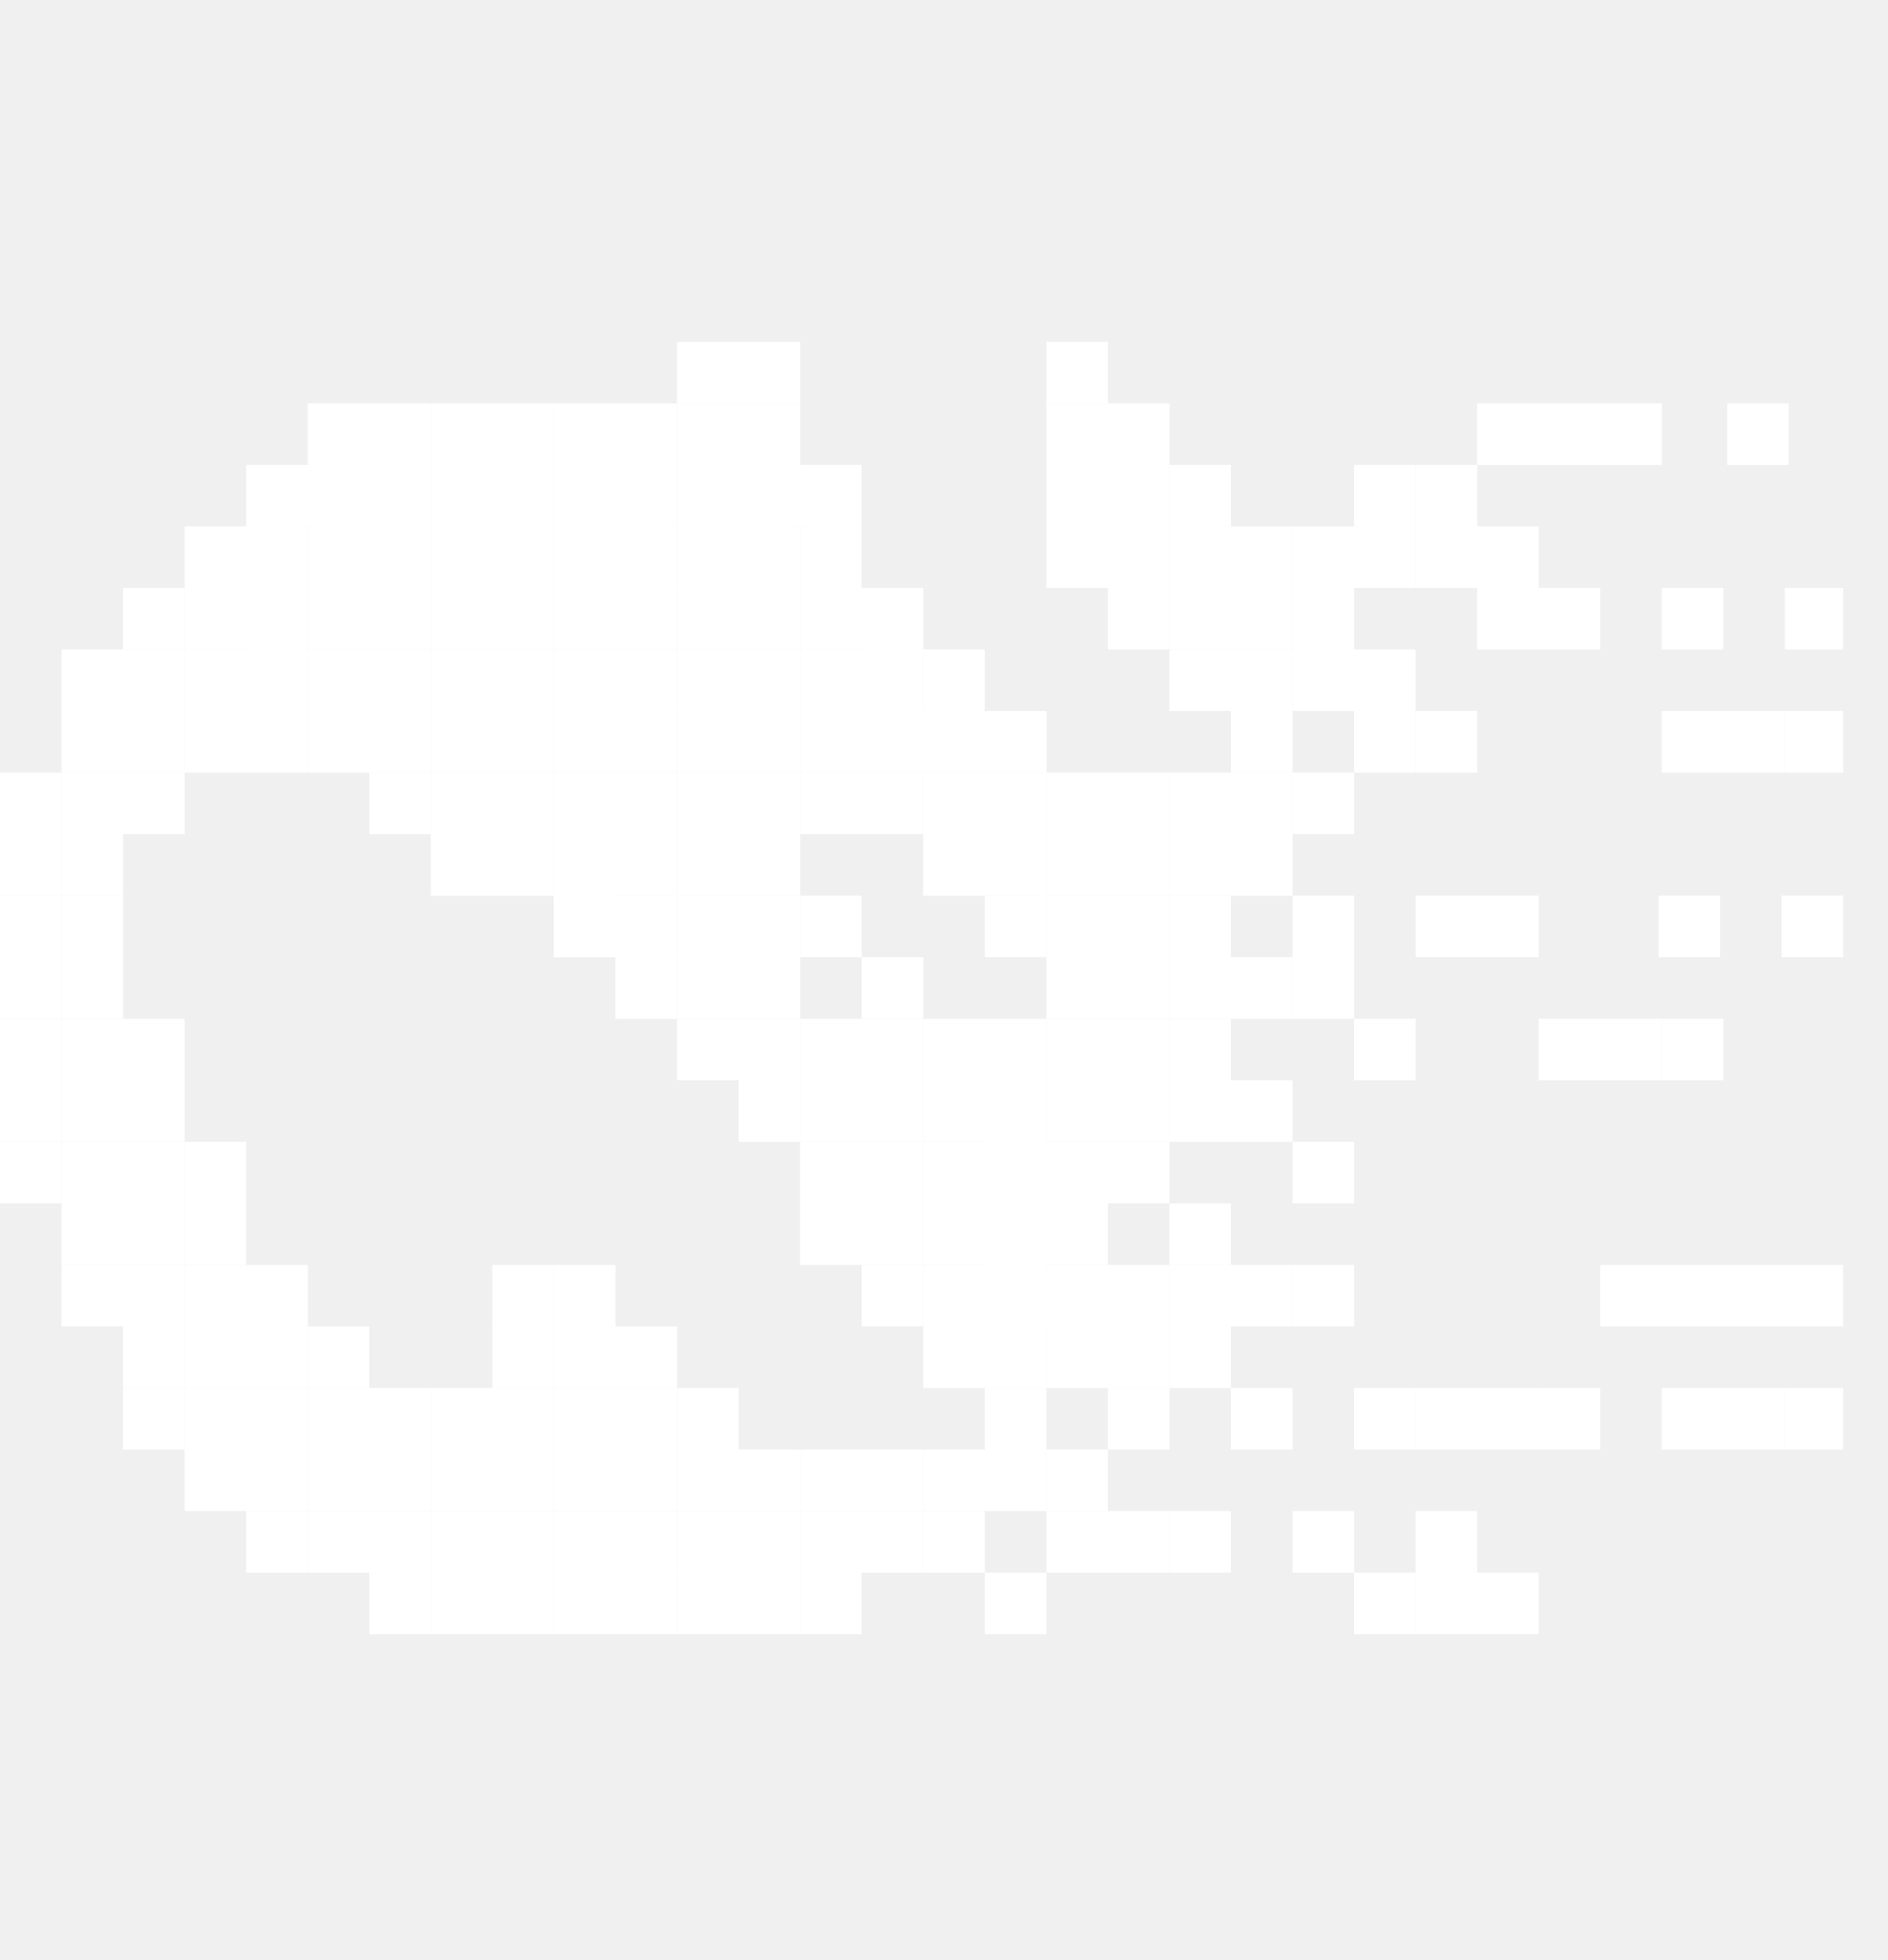
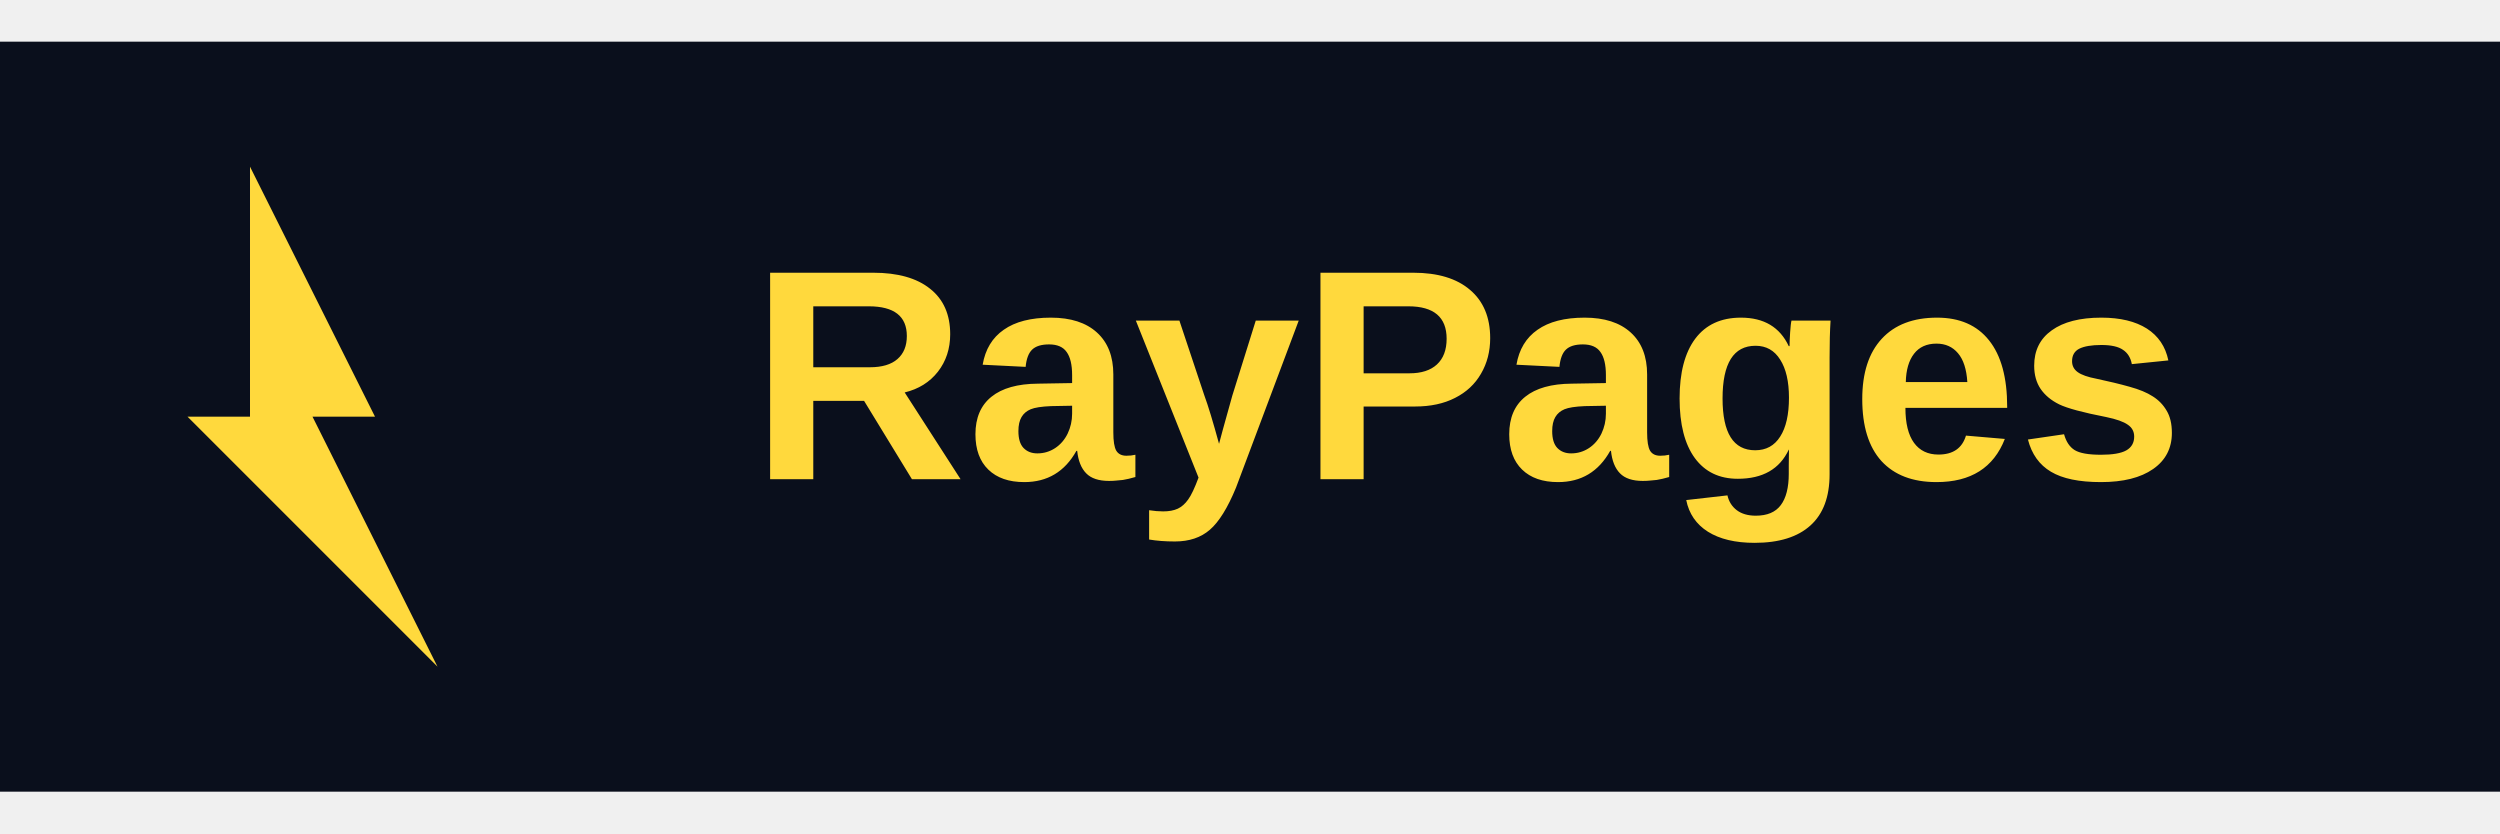
- <svg xmlns="http://www.w3.org/2000/svg" width="26" height="27" viewBox="0 0 26 27" fill="none">
-   <g clip-path="url(#clip0_38_2539)">
-     <rect x="4.239" y="5.556" width="0.848" height="0.848" fill="white" />
-     <rect x="5.087" y="5.556" width="0.848" height="0.848" fill="white" />
-     <rect x="5.935" y="5.556" width="0.848" height="0.848" fill="white" />
-     <rect x="6.782" y="5.556" width="0.848" height="0.848" fill="white" />
-     <rect x="7.63" y="5.556" width="0.848" height="0.848" fill="white" />
-     <rect x="8.478" y="5.556" width="0.848" height="0.848" fill="white" />
-     <rect x="9.326" y="5.556" width="0.848" height="0.848" fill="white" />
-     <rect x="10.174" y="5.556" width="0.848" height="0.848" fill="white" />
-     <rect x="10.174" y="4.708" width="0.848" height="0.848" fill="white" />
-     <rect x="9.326" y="4.708" width="0.848" height="0.848" fill="white" />
-     <rect x="9.326" y="6.404" width="0.848" height="0.848" fill="white" />
-     <rect x="10.174" y="6.404" width="0.848" height="0.848" fill="white" />
-     <rect x="8.478" y="6.404" width="0.848" height="0.848" fill="white" />
-     <rect x="7.63" y="6.404" width="0.848" height="0.848" fill="white" />
-     <rect x="6.782" y="6.404" width="0.848" height="0.848" fill="white" />
-     <rect x="5.935" y="6.404" width="0.848" height="0.848" fill="white" />
-     <rect x="5.087" y="6.404" width="0.848" height="0.848" fill="white" />
-     <rect x="4.239" y="6.404" width="0.848" height="0.848" fill="white" />
-     <rect x="10.174" y="6.404" width="0.848" height="0.848" fill="white" />
-     <rect x="11.021" y="6.404" width="0.848" height="0.848" fill="white" />
-     <rect x="11.021" y="7.251" width="0.848" height="0.848" fill="white" />
-     <rect x="11.021" y="8.099" width="0.848" height="0.848" fill="white" />
-     <rect x="11.021" y="8.947" width="0.848" height="0.848" fill="white" />
-     <rect x="11.021" y="9.795" width="0.848" height="0.848" fill="white" />
-     <rect x="11.021" y="10.643" width="0.848" height="0.848" fill="white" />
-     <rect x="11.869" y="9.795" width="0.848" height="0.848" fill="white" />
-     <rect x="11.869" y="8.947" width="0.848" height="0.848" fill="white" />
-     <rect x="11.869" y="8.099" width="0.848" height="0.848" fill="white" />
-     <rect x="12.717" y="8.947" width="0.848" height="0.848" fill="white" />
-     <rect x="15.261" y="10.643" width="0.848" height="0.848" fill="white" />
-     <rect x="14.413" y="10.643" width="0.848" height="0.848" fill="white" />
-     <rect x="13.565" y="10.643" width="0.848" height="0.848" fill="white" />
-     <rect x="12.717" y="10.643" width="0.848" height="0.848" fill="white" />
-     <rect x="12.717" y="11.491" width="0.848" height="0.848" fill="white" />
-     <rect x="13.565" y="11.491" width="0.848" height="0.848" fill="white" />
-     <rect x="14.413" y="11.491" width="0.848" height="0.848" fill="white" />
-     <rect x="15.261" y="11.491" width="0.848" height="0.848" fill="white" />
-     <rect x="13.565" y="12.338" width="0.848" height="0.848" fill="white" />
-     <rect x="14.413" y="12.338" width="0.848" height="0.848" fill="white" />
-     <rect x="15.261" y="12.338" width="0.848" height="0.848" fill="white" />
-     <rect x="14.413" y="13.186" width="0.848" height="0.848" fill="white" />
-     <rect x="14.413" y="14.034" width="0.848" height="0.848" fill="white" />
-     <rect x="13.565" y="14.034" width="0.848" height="0.848" fill="white" />
-     <rect x="12.717" y="14.034" width="0.848" height="0.848" fill="white" />
-     <rect x="11.869" y="13.186" width="0.848" height="0.848" fill="white" />
-     <rect x="11.021" y="12.338" width="0.848" height="0.848" fill="white" />
-     <rect x="10.174" y="11.491" width="0.848" height="0.848" fill="white" />
-     <rect x="9.326" y="11.491" width="0.848" height="0.848" fill="white" />
-     <rect x="8.478" y="11.491" width="0.848" height="0.848" fill="white" />
-     <rect x="9.326" y="12.338" width="0.848" height="0.848" fill="white" />
-     <rect x="10.174" y="12.338" width="0.848" height="0.848" fill="white" />
-     <rect x="10.174" y="13.186" width="0.848" height="0.848" fill="white" />
-     <rect x="11.021" y="14.034" width="0.848" height="0.848" fill="white" />
-     <rect x="11.869" y="14.034" width="0.848" height="0.848" fill="white" />
-     <rect x="11.869" y="14.882" width="0.848" height="0.848" fill="white" />
-     <rect x="12.717" y="14.882" width="0.848" height="0.848" fill="white" />
-     <rect x="13.565" y="14.882" width="0.848" height="0.848" fill="white" />
-     <rect x="11.869" y="15.729" width="0.848" height="0.848" fill="white" />
-     <rect x="12.717" y="15.729" width="0.848" height="0.848" fill="white" />
-     <rect x="12.717" y="16.577" width="0.848" height="0.848" fill="white" />
-     <rect x="11.869" y="10.643" width="0.848" height="0.848" fill="white" />
-     <rect x="13.565" y="9.795" width="0.848" height="0.848" fill="white" />
-     <rect x="13.565" y="9.795" width="0.848" height="0.848" fill="white" />
-     <rect x="12.717" y="9.795" width="0.848" height="0.848" fill="white" />
-     <rect x="12.717" y="9.795" width="0.848" height="0.848" fill="white" />
-     <rect x="4.239" y="6.404" width="0.848" height="0.848" fill="white" />
-     <rect x="9.326" y="7.251" width="0.848" height="0.848" fill="white" />
-     <rect x="8.478" y="7.251" width="0.848" height="0.848" fill="white" />
-     <rect x="7.63" y="7.251" width="0.848" height="0.848" fill="white" />
-     <rect x="6.782" y="7.251" width="0.848" height="0.848" fill="white" />
-     <rect x="5.935" y="7.251" width="0.848" height="0.848" fill="white" />
-     <rect x="5.087" y="7.251" width="0.848" height="0.848" fill="white" />
-     <rect x="10.174" y="7.251" width="0.848" height="0.848" fill="white" />
-     <rect x="4.239" y="7.251" width="0.848" height="0.848" fill="white" />
-     <rect x="9.326" y="8.099" width="0.848" height="0.848" fill="white" />
-     <rect x="8.478" y="8.099" width="0.848" height="0.848" fill="white" />
-     <rect x="7.63" y="8.099" width="0.848" height="0.848" fill="white" />
-     <rect x="6.782" y="8.099" width="0.848" height="0.848" fill="white" />
-     <rect x="5.935" y="8.099" width="0.848" height="0.848" fill="white" />
-     <rect x="5.087" y="8.099" width="0.848" height="0.848" fill="white" />
-     <rect x="10.174" y="8.099" width="0.848" height="0.848" fill="white" />
-     <rect x="4.239" y="8.099" width="0.848" height="0.848" fill="white" />
-     <rect x="9.326" y="8.947" width="0.848" height="0.848" fill="white" />
-     <rect x="8.478" y="8.947" width="0.848" height="0.848" fill="white" />
-     <rect x="7.63" y="8.947" width="0.848" height="0.848" fill="white" />
-     <rect x="6.782" y="8.947" width="0.848" height="0.848" fill="white" />
-     <rect x="5.935" y="8.947" width="0.848" height="0.848" fill="white" />
-     <rect x="5.087" y="8.947" width="0.848" height="0.848" fill="white" />
-     <rect x="10.174" y="8.947" width="0.848" height="0.848" fill="white" />
-     <rect x="9.326" y="9.795" width="0.848" height="0.848" fill="white" />
-     <rect x="8.478" y="9.795" width="0.848" height="0.848" fill="white" />
-     <rect x="7.63" y="9.795" width="0.848" height="0.848" fill="white" />
-     <rect x="6.782" y="9.795" width="0.848" height="0.848" fill="white" />
-     <rect x="5.935" y="9.795" width="0.848" height="0.848" fill="white" />
-     <rect x="10.174" y="9.795" width="0.848" height="0.848" fill="white" />
-     <rect x="10.174" y="10.643" width="0.848" height="0.848" fill="white" />
-     <rect x="9.326" y="10.643" width="0.848" height="0.848" fill="white" />
-     <rect x="8.478" y="10.643" width="0.848" height="0.848" fill="white" />
-     <rect x="7.63" y="10.643" width="0.848" height="0.848" fill="white" />
-     <rect x="6.782" y="10.643" width="0.848" height="0.848" fill="white" />
-     <rect x="4.239" y="8.947" width="0.848" height="0.848" fill="white" />
-     <rect x="3.391" y="6.404" width="0.848" height="0.848" fill="white" />
-     <rect x="3.391" y="7.251" width="0.848" height="0.848" fill="white" />
-     <rect x="2.543" y="7.251" width="0.848" height="0.848" fill="white" />
-     <rect x="2.543" y="8.099" width="0.848" height="0.848" fill="white" />
-     <rect x="1.696" y="8.099" width="0.848" height="0.848" fill="white" />
-     <rect x="1.696" y="8.947" width="0.848" height="0.848" fill="white" />
-     <rect x="0.848" y="8.947" width="0.848" height="0.848" fill="white" />
-     <rect x="0.848" y="9.795" width="0.848" height="0.848" fill="white" />
-     <rect x="0.848" y="10.643" width="0.848" height="0.848" fill="white" />
-     <rect x="1.696" y="10.643" width="0.848" height="0.848" fill="white" />
-     <rect x="1.696" y="9.795" width="0.848" height="0.848" fill="white" />
-     <rect x="2.543" y="9.795" width="0.848" height="0.848" fill="white" />
-     <rect x="2.543" y="8.947" width="0.848" height="0.848" fill="white" />
-     <rect x="3.391" y="8.947" width="0.848" height="0.848" fill="white" />
-     <rect x="3.391" y="8.099" width="0.848" height="0.848" fill="white" />
-     <rect x="3.391" y="9.795" width="0.848" height="0.848" fill="white" />
-     <rect x="4.239" y="9.795" width="0.848" height="0.848" fill="white" />
-     <rect x="5.087" y="9.795" width="0.848" height="0.848" fill="white" />
-     <rect x="5.087" y="10.643" width="0.848" height="0.848" fill="white" />
-     <rect x="5.935" y="10.643" width="0.848" height="0.848" fill="white" />
-     <rect x="5.935" y="11.491" width="0.848" height="0.848" fill="white" />
-     <rect x="6.782" y="11.491" width="0.848" height="0.848" fill="white" />
-     <rect x="7.63" y="12.338" width="0.848" height="0.848" fill="white" />
-     <rect x="7.63" y="12.338" width="0.848" height="0.848" fill="white" />
-     <rect x="8.478" y="12.338" width="0.848" height="0.848" fill="white" />
-     <rect x="8.478" y="13.186" width="0.848" height="0.848" fill="white" />
-     <rect x="9.326" y="13.186" width="0.848" height="0.848" fill="white" />
-     <rect x="9.326" y="14.034" width="0.848" height="0.848" fill="white" />
-     <rect x="10.174" y="14.034" width="0.848" height="0.848" fill="white" />
-     <rect x="10.174" y="14.882" width="0.848" height="0.848" fill="white" />
-     <rect x="11.021" y="14.882" width="0.848" height="0.848" fill="white" />
-     <rect x="11.021" y="15.729" width="0.848" height="0.848" fill="white" />
-     <rect x="11.021" y="16.577" width="0.848" height="0.848" fill="white" />
-     <rect x="11.869" y="16.577" width="0.848" height="0.848" fill="white" />
-     <rect x="11.869" y="17.425" width="0.848" height="0.848" fill="white" />
-     <rect x="12.717" y="17.425" width="0.848" height="0.848" fill="white" />
-     <rect x="12.717" y="18.273" width="0.848" height="0.848" fill="white" />
-     <rect x="13.565" y="18.273" width="0.848" height="0.848" fill="white" />
-     <rect x="7.63" y="11.491" width="0.848" height="0.848" fill="white" />
-     <rect x="7.63" y="11.491" width="0.848" height="0.848" fill="white" />
-     <rect y="10.643" width="0.848" height="0.848" fill="white" />
-     <rect y="11.491" width="0.848" height="0.848" fill="white" />
-     <rect y="12.338" width="0.848" height="0.848" fill="white" />
-     <rect y="13.186" width="0.848" height="0.848" fill="white" />
-     <rect y="14.034" width="0.848" height="0.848" fill="white" />
-     <rect x="0.848" y="14.034" width="0.848" height="0.848" fill="white" />
-     <rect x="0.848" y="14.882" width="0.848" height="0.848" fill="white" />
-     <rect y="14.882" width="0.848" height="0.848" fill="white" />
-     <rect y="15.729" width="0.848" height="0.848" fill="white" />
-     <rect x="0.848" y="15.729" width="0.848" height="0.848" fill="white" />
-     <rect x="1.696" y="15.729" width="0.848" height="0.848" fill="white" />
-     <rect x="1.696" y="14.882" width="0.848" height="0.848" fill="white" />
-     <rect x="1.696" y="14.034" width="0.848" height="0.848" fill="white" />
-     <rect x="2.543" y="15.729" width="0.848" height="0.848" fill="white" />
-     <rect x="2.543" y="16.577" width="0.848" height="0.848" fill="white" />
-     <rect x="1.696" y="16.577" width="0.848" height="0.848" fill="white" />
-     <rect x="0.848" y="16.577" width="0.848" height="0.848" fill="white" />
-     <rect x="0.848" y="17.425" width="0.848" height="0.848" fill="white" />
-     <rect x="1.696" y="17.425" width="0.848" height="0.848" fill="white" />
-     <rect x="2.543" y="17.425" width="0.848" height="0.848" fill="white" />
-     <rect x="2.543" y="18.273" width="0.848" height="0.848" fill="white" />
-     <rect x="1.696" y="18.273" width="0.848" height="0.848" fill="white" />
-     <rect x="1.696" y="19.121" width="0.848" height="0.848" fill="white" />
-     <rect x="2.543" y="19.121" width="0.848" height="0.848" fill="white" />
-     <rect x="3.391" y="19.121" width="0.848" height="0.848" fill="white" />
-     <rect x="3.391" y="18.273" width="0.848" height="0.848" fill="white" />
-     <rect x="3.391" y="17.425" width="0.848" height="0.848" fill="white" />
-     <rect x="4.239" y="18.273" width="0.848" height="0.848" fill="white" />
-     <rect x="4.239" y="19.121" width="0.848" height="0.848" fill="white" />
-     <rect x="4.239" y="19.968" width="0.848" height="0.848" fill="white" />
-     <rect x="3.391" y="19.968" width="0.848" height="0.848" fill="white" />
-     <rect x="2.543" y="19.968" width="0.848" height="0.848" fill="white" />
-     <rect x="3.391" y="20.816" width="0.848" height="0.848" fill="white" />
-     <rect x="4.239" y="20.816" width="0.848" height="0.848" fill="white" />
-     <rect x="5.087" y="20.816" width="0.848" height="0.848" fill="white" />
-     <rect x="5.087" y="21.664" width="0.848" height="0.848" fill="white" />
-     <rect x="5.935" y="21.664" width="0.848" height="0.848" fill="white" />
-     <rect x="5.935" y="20.816" width="0.848" height="0.848" fill="white" />
-     <rect x="5.935" y="19.968" width="0.848" height="0.848" fill="white" />
-     <rect x="5.087" y="19.121" width="0.848" height="0.848" fill="white" />
-     <rect x="5.935" y="19.121" width="0.848" height="0.848" fill="white" />
-     <rect x="6.782" y="19.121" width="0.848" height="0.848" fill="white" />
-     <rect x="6.782" y="18.273" width="0.848" height="0.848" fill="white" />
-     <rect x="6.782" y="17.425" width="0.848" height="0.848" fill="white" />
-     <rect x="7.63" y="18.273" width="0.848" height="0.848" fill="white" />
-     <rect x="7.63" y="19.121" width="0.848" height="0.848" fill="white" />
-     <rect x="8.478" y="19.121" width="0.848" height="0.848" fill="white" />
-     <rect x="7.63" y="17.425" width="0.848" height="0.848" fill="white" />
-     <rect x="8.478" y="18.273" width="0.848" height="0.848" fill="white" />
-     <rect x="9.326" y="19.121" width="0.848" height="0.848" fill="white" />
-     <rect x="10.174" y="19.968" width="0.848" height="0.848" fill="white" />
-     <rect x="9.326" y="19.968" width="0.848" height="0.848" fill="white" />
-     <rect x="8.478" y="19.968" width="0.848" height="0.848" fill="white" />
-     <rect x="7.63" y="19.968" width="0.848" height="0.848" fill="white" />
-     <rect x="6.782" y="19.968" width="0.848" height="0.848" fill="white" />
-     <rect x="6.782" y="21.664" width="0.848" height="0.848" fill="white" />
-     <rect x="7.63" y="21.664" width="0.848" height="0.848" fill="white" />
-     <rect x="8.478" y="21.664" width="0.848" height="0.848" fill="white" />
-     <rect x="9.326" y="21.664" width="0.848" height="0.848" fill="white" />
-     <rect x="10.174" y="21.664" width="0.848" height="0.848" fill="white" />
-     <rect x="11.021" y="21.664" width="0.848" height="0.848" fill="white" />
-     <rect x="13.565" y="21.664" width="0.848" height="0.848" fill="white" />
-     <rect x="11.021" y="20.816" width="0.848" height="0.848" fill="white" />
-     <rect x="11.021" y="19.968" width="0.848" height="0.848" fill="white" />
-     <rect x="11.869" y="20.816" width="0.848" height="0.848" fill="white" />
-     <rect x="12.717" y="20.816" width="0.848" height="0.848" fill="white" />
-     <rect x="14.413" y="20.816" width="0.848" height="0.848" fill="white" />
-     <rect x="15.26" y="20.816" width="0.848" height="0.848" fill="white" />
-     <rect x="16.108" y="20.816" width="0.848" height="0.848" fill="white" />
-     <rect x="12.717" y="19.968" width="0.848" height="0.848" fill="white" />
-     <rect x="13.565" y="19.968" width="0.848" height="0.848" fill="white" />
-     <rect x="14.413" y="19.968" width="0.848" height="0.848" fill="white" />
-     <rect x="13.565" y="19.121" width="0.848" height="0.848" fill="white" />
-     <rect x="15.261" y="19.121" width="0.848" height="0.848" fill="white" />
-     <rect x="16.956" y="19.121" width="0.848" height="0.848" fill="white" />
-     <rect x="18.652" y="19.121" width="0.848" height="0.848" fill="white" />
-     <rect x="17.804" y="20.816" width="0.848" height="0.848" fill="white" />
-     <rect x="19.499" y="19.121" width="0.848" height="0.848" fill="white" />
-     <rect x="19.499" y="20.816" width="0.848" height="0.848" fill="white" />
-     <rect x="20.347" y="21.664" width="0.848" height="0.848" fill="white" />
-     <rect x="19.499" y="21.664" width="0.848" height="0.848" fill="white" />
-     <rect x="18.652" y="21.664" width="0.848" height="0.848" fill="white" />
-     <rect x="20.347" y="19.121" width="0.848" height="0.848" fill="white" />
-     <rect x="21.195" y="19.121" width="0.848" height="0.848" fill="white" />
-     <rect x="22.89" y="19.121" width="0.848" height="0.848" fill="white" />
-     <rect x="23.738" y="19.121" width="0.848" height="0.848" fill="white" />
-     <rect x="24.586" y="19.121" width="0.848" height="0.848" fill="white" />
-     <rect x="16.108" y="18.273" width="0.848" height="0.848" fill="white" />
-     <rect x="15.261" y="18.273" width="0.848" height="0.848" fill="white" />
-     <rect x="14.413" y="18.273" width="0.848" height="0.848" fill="white" />
-     <rect x="15.261" y="17.425" width="0.848" height="0.848" fill="white" />
-     <rect x="16.956" y="17.425" width="0.848" height="0.848" fill="white" />
-     <rect x="17.804" y="17.425" width="0.848" height="0.848" fill="white" />
-     <rect x="22.043" y="17.425" width="4.295" height="0.848" fill="white" />
-     <rect x="16.108" y="16.577" width="0.848" height="0.848" fill="white" />
-     <rect x="17.804" y="15.729" width="0.848" height="0.848" fill="white" />
-     <rect x="16.956" y="14.882" width="0.848" height="0.848" fill="white" />
-     <rect x="18.652" y="14.034" width="0.848" height="0.848" fill="white" />
-     <rect x="22.043" y="14.034" width="0.848" height="0.848" fill="white" />
-     <rect x="22.891" y="14.034" width="0.848" height="0.848" fill="white" />
-     <rect x="21.195" y="14.034" width="0.848" height="0.848" fill="white" />
-     <rect x="17.804" y="13.186" width="0.848" height="0.848" fill="white" />
-     <rect x="17.804" y="12.338" width="0.848" height="0.848" fill="white" />
-     <rect x="17.804" y="10.643" width="0.848" height="0.848" fill="white" />
-     <rect x="16.956" y="10.643" width="0.848" height="0.848" fill="white" />
-     <rect x="16.956" y="9.795" width="0.848" height="0.848" fill="white" />
-     <rect x="17.804" y="8.947" width="0.848" height="0.848" fill="white" />
-     <rect x="20.347" y="8.099" width="0.848" height="0.848" fill="white" />
-     <rect x="21.195" y="8.099" width="0.848" height="0.848" fill="white" />
-     <rect x="19.5" y="7.251" width="0.848" height="0.848" fill="white" />
-     <rect x="19.5" y="6.404" width="0.848" height="0.848" fill="white" />
-     <rect x="18.652" y="6.404" width="0.848" height="0.848" fill="white" />
-     <rect x="18.652" y="7.251" width="0.848" height="0.848" fill="white" />
-     <rect x="17.804" y="7.251" width="0.848" height="0.848" fill="white" />
-     <rect x="17.804" y="8.099" width="0.848" height="0.848" fill="white" />
-     <rect x="16.956" y="8.099" width="0.848" height="0.848" fill="white" />
-     <rect x="16.956" y="8.947" width="0.848" height="0.848" fill="white" />
-     <rect x="16.108" y="8.099" width="0.848" height="0.848" fill="white" />
-     <rect x="16.108" y="7.251" width="0.848" height="0.848" fill="white" />
-     <rect x="16.956" y="7.251" width="0.848" height="0.848" fill="white" />
-     <rect x="16.108" y="6.404" width="0.848" height="0.848" fill="white" />
-     <rect x="15.261" y="5.556" width="0.848" height="0.848" fill="white" />
-     <rect x="14.413" y="4.708" width="0.848" height="0.848" fill="white" />
-     <rect x="14.413" y="5.556" width="0.848" height="0.848" fill="white" />
-     <rect x="15.261" y="6.404" width="0.848" height="0.848" fill="white" />
-     <rect x="14.413" y="6.404" width="0.848" height="0.848" fill="white" />
-     <rect x="15.261" y="7.251" width="0.848" height="0.848" fill="white" />
-     <rect x="15.261" y="8.099" width="0.848" height="0.848" fill="white" />
-     <rect x="14.413" y="7.251" width="0.848" height="0.848" fill="white" />
-     <rect x="16.108" y="8.947" width="0.848" height="0.848" fill="white" />
-     <rect x="18.652" y="8.947" width="0.848" height="0.848" fill="white" />
-     <rect x="18.652" y="9.795" width="0.848" height="0.848" fill="white" />
-     <rect x="19.5" y="9.795" width="0.848" height="0.848" fill="white" />
-     <rect x="23.739" y="9.795" width="0.848" height="0.848" fill="white" />
-     <rect x="22.891" y="9.795" width="0.848" height="0.848" fill="white" />
-     <rect x="24.587" y="9.795" width="0.848" height="0.848" fill="white" />
-     <rect x="22.891" y="8.099" width="0.848" height="0.848" fill="white" />
-     <rect x="24.586" y="8.099" width="0.848" height="0.848" fill="white" />
-     <rect x="20.347" y="7.251" width="0.848" height="0.848" fill="white" />
-     <rect x="20.347" y="5.556" width="0.848" height="0.848" fill="white" />
-     <rect x="21.195" y="5.556" width="0.848" height="0.848" fill="white" />
-     <rect x="22.043" y="5.556" width="0.848" height="0.848" fill="white" />
-     <rect x="23.791" y="5.556" width="0.848" height="0.848" fill="white" />
-     <rect x="16.108" y="10.643" width="0.848" height="0.848" fill="white" />
-     <rect x="16.108" y="11.491" width="0.848" height="0.848" fill="white" />
-     <rect x="16.956" y="11.491" width="0.848" height="0.848" fill="white" />
-     <rect x="19.5" y="12.338" width="0.848" height="0.848" fill="white" />
-     <rect x="20.347" y="12.338" width="0.848" height="0.848" fill="white" />
-     <rect x="24.541" y="12.338" width="0.848" height="0.848" fill="white" />
-     <rect x="22.846" y="12.338" width="0.848" height="0.848" fill="white" />
-     <rect x="16.108" y="12.338" width="0.848" height="0.848" fill="white" />
-     <rect x="16.108" y="13.186" width="0.848" height="0.848" fill="white" />
-     <rect x="15.261" y="13.186" width="0.848" height="0.848" fill="white" />
-     <rect x="15.261" y="14.034" width="0.848" height="0.848" fill="white" />
-     <rect x="16.108" y="14.034" width="0.848" height="0.848" fill="white" />
-     <rect x="16.956" y="13.186" width="0.848" height="0.848" fill="white" />
-     <rect x="16.108" y="14.882" width="0.848" height="0.848" fill="white" />
-     <rect x="15.261" y="14.882" width="0.848" height="0.848" fill="white" />
-     <rect x="14.413" y="14.882" width="0.848" height="0.848" fill="white" />
-     <rect x="14.413" y="15.729" width="0.848" height="0.848" fill="white" />
-     <rect x="15.261" y="15.729" width="0.848" height="0.848" fill="white" />
-     <rect x="14.413" y="16.577" width="0.848" height="0.848" fill="white" />
-     <rect x="14.413" y="17.425" width="0.848" height="0.848" fill="white" />
-     <rect x="16.108" y="17.425" width="0.848" height="0.848" fill="white" />
-     <rect x="13.565" y="15.729" width="0.848" height="0.848" fill="white" />
-     <rect x="13.565" y="17.425" width="0.848" height="0.848" fill="white" />
-     <rect x="13.565" y="16.577" width="0.848" height="0.848" fill="white" />
-     <rect x="13.565" y="15.729" width="0.848" height="0.848" fill="white" />
-     <rect x="13.565" y="17.425" width="0.848" height="0.848" fill="white" />
-     <rect x="13.565" y="16.577" width="0.848" height="0.848" fill="white" />
-     <rect x="11.869" y="19.968" width="0.848" height="0.848" fill="white" />
-     <rect x="6.782" y="20.816" width="0.848" height="0.848" fill="white" />
-     <rect x="7.63" y="20.816" width="0.848" height="0.848" fill="white" />
-     <rect x="8.478" y="20.816" width="0.848" height="0.848" fill="white" />
-     <rect x="9.326" y="20.816" width="0.848" height="0.848" fill="white" />
-     <rect x="10.174" y="20.816" width="0.848" height="0.848" fill="white" />
-     <rect x="5.087" y="19.968" width="0.848" height="0.848" fill="white" />
-     <rect x="0.848" y="13.186" width="0.848" height="0.848" fill="white" />
-     <rect x="0.848" y="12.338" width="0.848" height="0.848" fill="white" />
-     <rect x="0.848" y="11.491" width="0.848" height="0.848" fill="white" />
-   </g>
-   <defs>
-     <clipPath id="clip0_38_2539">
-       <rect width="25.389" height="25.389" fill="white" transform="translate(0 0.915527)" />
-     </clipPath>
-   </defs>
+ <svg xmlns="http://www.w3.org/2000/svg" width="120" height="40" viewBox="0 0 200 60">
+   <rect width="200" height="60" fill="#0A0F1C" />
+   <text x="60" y="35" font-size="24" fill="#FFD93D" font-family="Arial" font-weight="bold">RayPages</text>
+   <polygon points="20,10 30,30 25,30 35,50 15,30 20,30" fill="#FFD93D" />
</svg>
